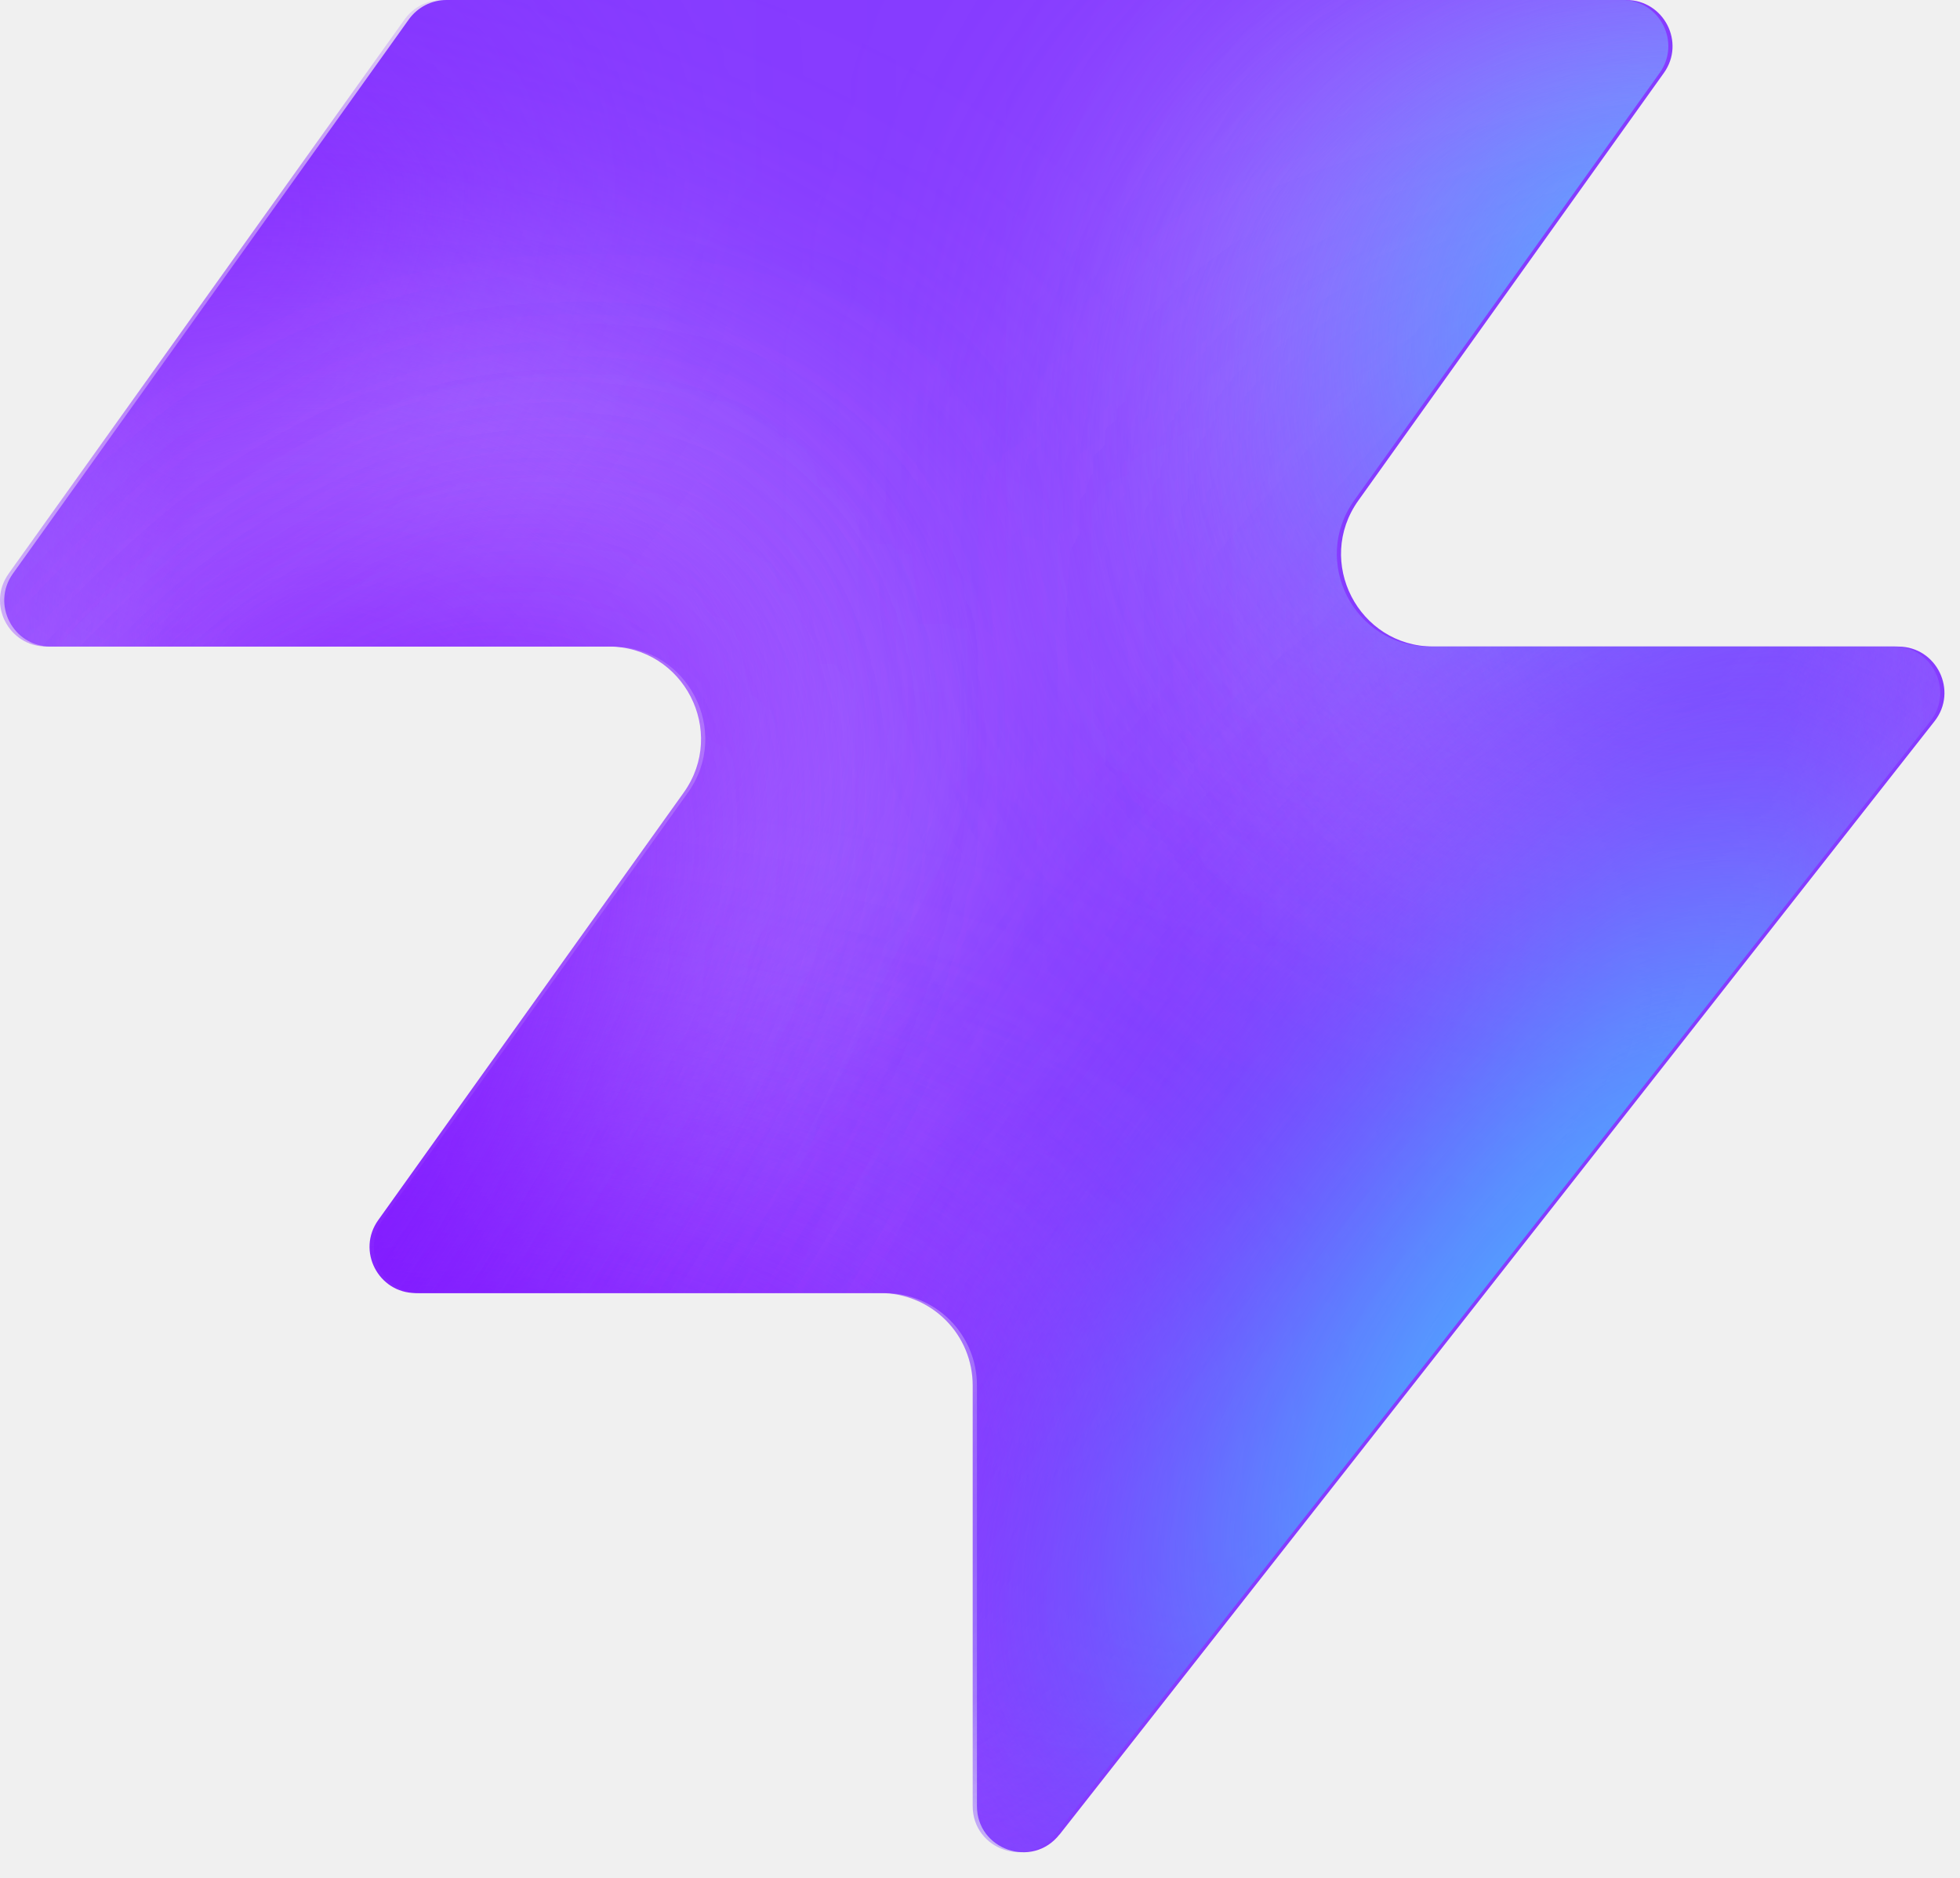
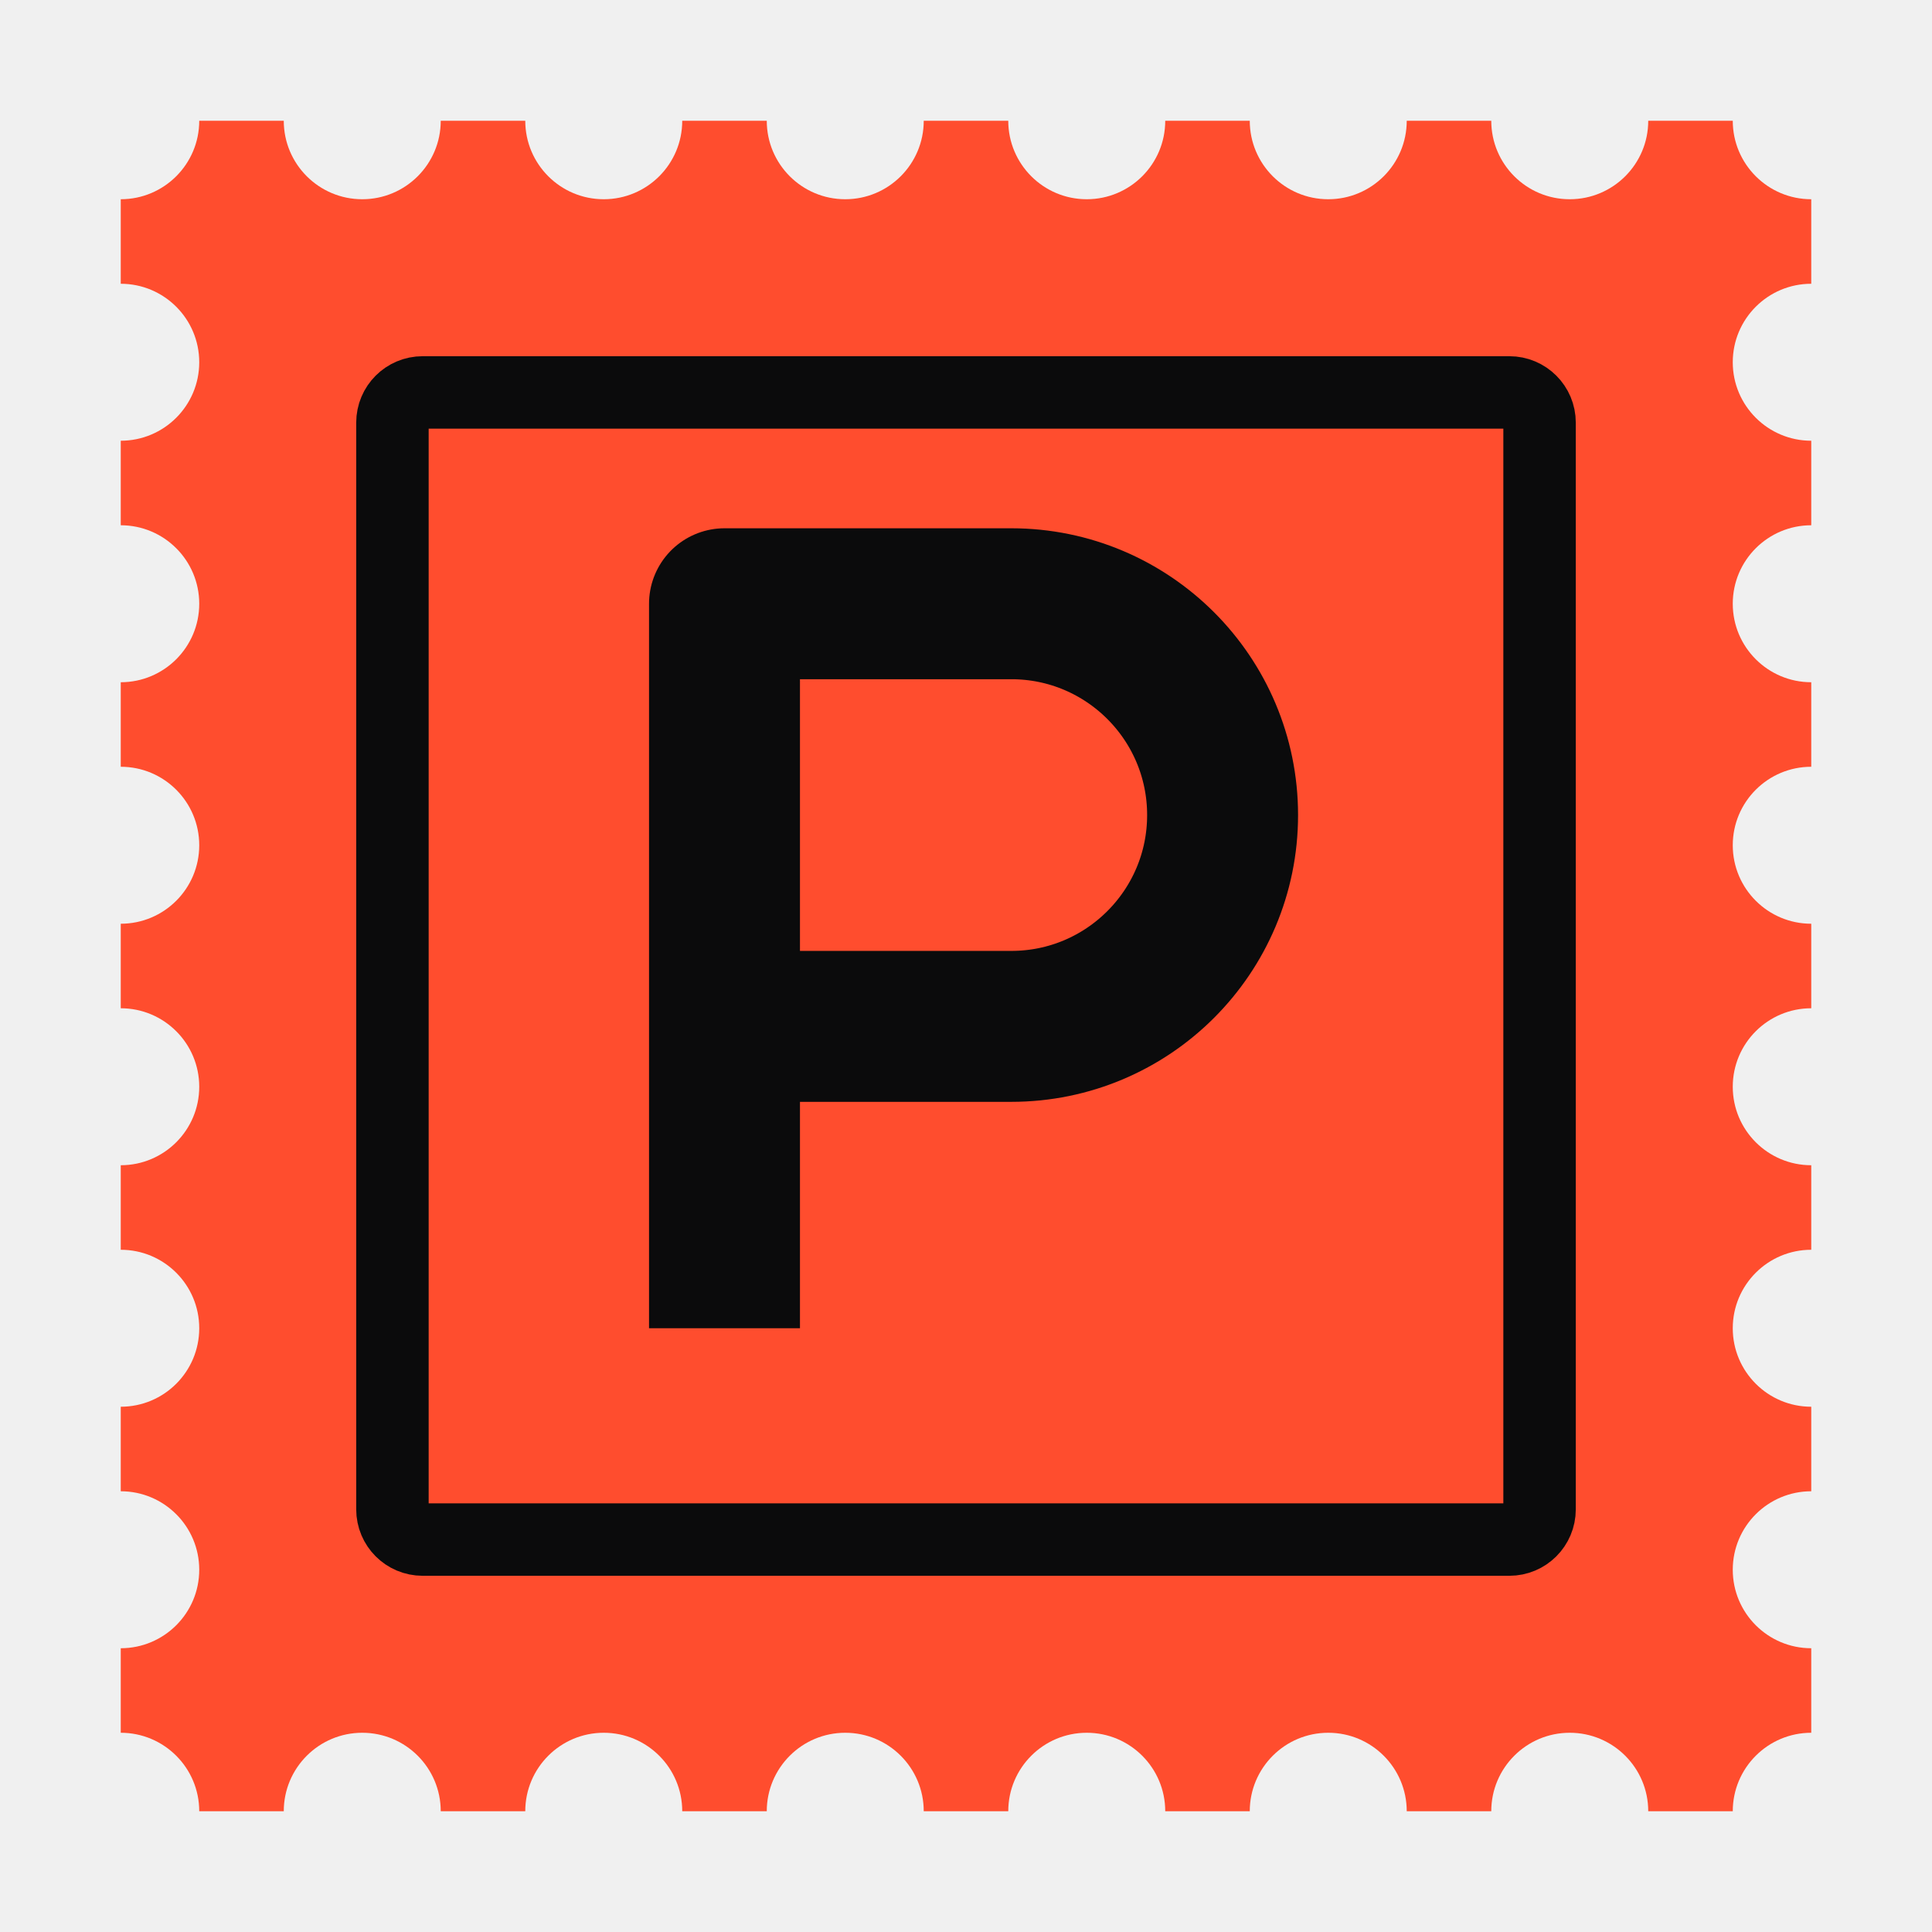
- <svg xmlns="http://www.w3.org/2000/svg" width="48" height="46" fill="none" viewBox="0 0 48 46">
-   <path fill="#863bff" d="M25.946 44.938c-.664.845-2.021.375-2.021-.698V33.937a2.26 2.26 0 0 0-2.262-2.262H10.287c-.92 0-1.456-1.04-.92-1.788l7.48-10.471c1.07-1.497 0-3.578-1.842-3.578H1.237c-.92 0-1.456-1.04-.92-1.788L10.013.474c.214-.297.556-.474.92-.474h28.894c.92 0 1.456 1.04.92 1.788l-7.48 10.471c-1.07 1.498 0 3.579 1.842 3.579h11.377c.943 0 1.473 1.088.89 1.83L25.947 44.94z" style="fill:#863bff;fill:color(display-p3 .525 .23 1);fill-opacity:1" />
-   <mask id="a" width="48" height="46" x="0" y="0" maskUnits="userSpaceOnUse" style="mask-type:alpha">
-     <path fill="#000" d="M25.842 44.938c-.664.844-2.021.375-2.021-.698V33.937a2.26 2.26 0 0 0-2.262-2.262H10.183c-.92 0-1.456-1.04-.92-1.788l7.48-10.471c1.07-1.498 0-3.579-1.842-3.579H1.133c-.92 0-1.456-1.04-.92-1.787L9.91.473c.214-.297.556-.474.92-.474h28.894c.92 0 1.456 1.04.92 1.788l-7.48 10.471c-1.07 1.498 0 3.578 1.842 3.578h11.377c.943 0 1.473 1.088.89 1.832L25.843 44.94z" style="fill:#000;fill-opacity:1" />
-   </mask>
-   <g mask="url(#a)">
-     <g filter="url(#b)">
-       <ellipse cx="5.508" cy="14.704" fill="#ede6ff" rx="5.508" ry="14.704" style="fill:#ede6ff;fill:color(display-p3 .927 .903 1);fill-opacity:1" transform="matrix(.00324 1 1 -.00324 -4.47 31.516)" />
-     </g>
-     <g filter="url(#c)">
-       <ellipse cx="10.399" cy="29.851" fill="#ede6ff" rx="10.399" ry="29.851" style="fill:#ede6ff;fill:color(display-p3 .927 .903 1);fill-opacity:1" transform="matrix(.00324 1 1 -.00324 -39.328 7.883)" />
-     </g>
-     <g filter="url(#d)">
-       <ellipse cx="5.508" cy="30.487" fill="#7e14ff" rx="5.508" ry="30.487" style="fill:#7e14ff;fill:color(display-p3 .492 .077 1);fill-opacity:1" transform="rotate(89.814 -25.913 -14.639)scale(1 -1)" />
-     </g>
-     <g filter="url(#e)">
-       <ellipse cx="5.508" cy="30.599" fill="#7e14ff" rx="5.508" ry="30.599" style="fill:#7e14ff;fill:color(display-p3 .492 .077 1);fill-opacity:1" transform="rotate(89.814 -32.644 -3.334)scale(1 -1)" />
-     </g>
-     <g filter="url(#f)">
-       <ellipse cx="5.508" cy="30.599" fill="#7e14ff" rx="5.508" ry="30.599" style="fill:#7e14ff;fill:color(display-p3 .492 .077 1);fill-opacity:1" transform="matrix(.00324 1 1 -.00324 -34.34 30.47)" />
-     </g>
-     <g filter="url(#g)">
-       <ellipse cx="14.072" cy="22.078" fill="#ede6ff" rx="14.072" ry="22.078" style="fill:#ede6ff;fill:color(display-p3 .927 .903 1);fill-opacity:1" transform="rotate(93.35 24.506 48.493)scale(-1 1)" />
-     </g>
-     <g filter="url(#h)">
-       <ellipse cx="3.47" cy="21.501" fill="#7e14ff" rx="3.47" ry="21.501" style="fill:#7e14ff;fill:color(display-p3 .492 .077 1);fill-opacity:1" transform="rotate(89.009 28.708 47.59)scale(-1 1)" />
-     </g>
-     <g filter="url(#i)">
-       <ellipse cx="3.47" cy="21.501" fill="#7e14ff" rx="3.47" ry="21.501" style="fill:#7e14ff;fill:color(display-p3 .492 .077 1);fill-opacity:1" transform="rotate(89.009 28.708 47.59)scale(-1 1)" />
-     </g>
-     <g filter="url(#j)">
-       <ellipse cx=".387" cy="8.972" fill="#7e14ff" rx="4.407" ry="29.108" style="fill:#7e14ff;fill:color(display-p3 .492 .077 1);fill-opacity:1" transform="rotate(39.51 .387 8.972)" />
-     </g>
-     <g filter="url(#k)">
-       <ellipse cx="47.523" cy="-6.092" fill="#7e14ff" rx="4.407" ry="29.108" style="fill:#7e14ff;fill:color(display-p3 .492 .077 1);fill-opacity:1" transform="rotate(37.892 47.523 -6.092)" />
-     </g>
-     <g filter="url(#l)">
-       <ellipse cx="41.412" cy="6.333" fill="#47bfff" rx="5.971" ry="9.665" style="fill:#47bfff;fill:color(display-p3 .28 .748 1);fill-opacity:1" transform="rotate(37.892 41.412 6.333)" />
-     </g>
-     <g filter="url(#m)">
-       <ellipse cx="-1.879" cy="38.332" fill="#7e14ff" rx="4.407" ry="29.108" style="fill:#7e14ff;fill:color(display-p3 .492 .077 1);fill-opacity:1" transform="rotate(37.892 -1.88 38.332)" />
-     </g>
-     <g filter="url(#n)">
-       <ellipse cx="-1.879" cy="38.332" fill="#7e14ff" rx="4.407" ry="29.108" style="fill:#7e14ff;fill:color(display-p3 .492 .077 1);fill-opacity:1" transform="rotate(37.892 -1.88 38.332)" />
-     </g>
-     <g filter="url(#o)">
-       <ellipse cx="35.651" cy="29.907" fill="#7e14ff" rx="4.407" ry="29.108" style="fill:#7e14ff;fill:color(display-p3 .492 .077 1);fill-opacity:1" transform="rotate(37.892 35.651 29.907)" />
-     </g>
-     <g filter="url(#p)">
-       <ellipse cx="38.418" cy="32.4" fill="#47bfff" rx="5.971" ry="15.297" style="fill:#47bfff;fill:color(display-p3 .28 .748 1);fill-opacity:1" transform="rotate(37.892 38.418 32.4)" />
-     </g>
-   </g>
+ <svg xmlns="http://www.w3.org/2000/svg" viewBox="0 0 64 64">
  <defs>
-     <filter id="b" width="60.045" height="41.654" x="-19.77" y="16.149" color-interpolation-filters="sRGB" filterUnits="userSpaceOnUse">
-       <feFlood flood-opacity="0" result="BackgroundImageFix" />
-       <feBlend in="SourceGraphic" in2="BackgroundImageFix" result="shape" />
-       <feGaussianBlur result="effect1_foregroundBlur_2002_17158" stdDeviation="7.659" />
-     </filter>
-     <filter id="c" width="90.34" height="51.437" x="-54.613" y="-7.533" color-interpolation-filters="sRGB" filterUnits="userSpaceOnUse">
-       <feFlood flood-opacity="0" result="BackgroundImageFix" />
-       <feBlend in="SourceGraphic" in2="BackgroundImageFix" result="shape" />
-       <feGaussianBlur result="effect1_foregroundBlur_2002_17158" stdDeviation="7.659" />
-     </filter>
-     <filter id="d" width="79.355" height="29.4" x="-49.64" y="2.03" color-interpolation-filters="sRGB" filterUnits="userSpaceOnUse">
-       <feFlood flood-opacity="0" result="BackgroundImageFix" />
-       <feBlend in="SourceGraphic" in2="BackgroundImageFix" result="shape" />
-       <feGaussianBlur result="effect1_foregroundBlur_2002_17158" stdDeviation="4.596" />
-     </filter>
-     <filter id="e" width="79.579" height="29.4" x="-45.045" y="20.029" color-interpolation-filters="sRGB" filterUnits="userSpaceOnUse">
-       <feFlood flood-opacity="0" result="BackgroundImageFix" />
-       <feBlend in="SourceGraphic" in2="BackgroundImageFix" result="shape" />
-       <feGaussianBlur result="effect1_foregroundBlur_2002_17158" stdDeviation="4.596" />
-     </filter>
-     <filter id="f" width="79.579" height="29.4" x="-43.513" y="21.178" color-interpolation-filters="sRGB" filterUnits="userSpaceOnUse">
-       <feFlood flood-opacity="0" result="BackgroundImageFix" />
-       <feBlend in="SourceGraphic" in2="BackgroundImageFix" result="shape" />
-       <feGaussianBlur result="effect1_foregroundBlur_2002_17158" stdDeviation="4.596" />
-     </filter>
-     <filter id="g" width="74.749" height="58.852" x="15.756" y="-17.901" color-interpolation-filters="sRGB" filterUnits="userSpaceOnUse">
-       <feFlood flood-opacity="0" result="BackgroundImageFix" />
-       <feBlend in="SourceGraphic" in2="BackgroundImageFix" result="shape" />
-       <feGaussianBlur result="effect1_foregroundBlur_2002_17158" stdDeviation="7.659" />
-     </filter>
-     <filter id="h" width="61.377" height="25.362" x="23.548" y="2.284" color-interpolation-filters="sRGB" filterUnits="userSpaceOnUse">
-       <feFlood flood-opacity="0" result="BackgroundImageFix" />
-       <feBlend in="SourceGraphic" in2="BackgroundImageFix" result="shape" />
-       <feGaussianBlur result="effect1_foregroundBlur_2002_17158" stdDeviation="4.596" />
-     </filter>
-     <filter id="i" width="61.377" height="25.362" x="23.548" y="2.284" color-interpolation-filters="sRGB" filterUnits="userSpaceOnUse">
-       <feFlood flood-opacity="0" result="BackgroundImageFix" />
-       <feBlend in="SourceGraphic" in2="BackgroundImageFix" result="shape" />
-       <feGaussianBlur result="effect1_foregroundBlur_2002_17158" stdDeviation="4.596" />
-     </filter>
-     <filter id="j" width="56.045" height="63.649" x="-27.636" y="-22.853" color-interpolation-filters="sRGB" filterUnits="userSpaceOnUse">
-       <feFlood flood-opacity="0" result="BackgroundImageFix" />
-       <feBlend in="SourceGraphic" in2="BackgroundImageFix" result="shape" />
-       <feGaussianBlur result="effect1_foregroundBlur_2002_17158" stdDeviation="4.596" />
-     </filter>
-     <filter id="k" width="54.814" height="64.646" x="20.116" y="-38.415" color-interpolation-filters="sRGB" filterUnits="userSpaceOnUse">
-       <feFlood flood-opacity="0" result="BackgroundImageFix" />
-       <feBlend in="SourceGraphic" in2="BackgroundImageFix" result="shape" />
-       <feGaussianBlur result="effect1_foregroundBlur_2002_17158" stdDeviation="4.596" />
-     </filter>
-     <filter id="l" width="33.541" height="35.313" x="24.641" y="-11.323" color-interpolation-filters="sRGB" filterUnits="userSpaceOnUse">
-       <feFlood flood-opacity="0" result="BackgroundImageFix" />
-       <feBlend in="SourceGraphic" in2="BackgroundImageFix" result="shape" />
-       <feGaussianBlur result="effect1_foregroundBlur_2002_17158" stdDeviation="4.596" />
-     </filter>
-     <filter id="m" width="54.814" height="64.646" x="-29.286" y="6.009" color-interpolation-filters="sRGB" filterUnits="userSpaceOnUse">
-       <feFlood flood-opacity="0" result="BackgroundImageFix" />
-       <feBlend in="SourceGraphic" in2="BackgroundImageFix" result="shape" />
-       <feGaussianBlur result="effect1_foregroundBlur_2002_17158" stdDeviation="4.596" />
-     </filter>
-     <filter id="n" width="54.814" height="64.646" x="-29.286" y="6.009" color-interpolation-filters="sRGB" filterUnits="userSpaceOnUse">
-       <feFlood flood-opacity="0" result="BackgroundImageFix" />
-       <feBlend in="SourceGraphic" in2="BackgroundImageFix" result="shape" />
-       <feGaussianBlur result="effect1_foregroundBlur_2002_17158" stdDeviation="4.596" />
-     </filter>
-     <filter id="o" width="54.814" height="64.646" x="8.244" y="-2.416" color-interpolation-filters="sRGB" filterUnits="userSpaceOnUse">
-       <feFlood flood-opacity="0" result="BackgroundImageFix" />
-       <feBlend in="SourceGraphic" in2="BackgroundImageFix" result="shape" />
-       <feGaussianBlur result="effect1_foregroundBlur_2002_17158" stdDeviation="4.596" />
-     </filter>
-     <filter id="p" width="39.409" height="43.623" x="18.713" y="10.588" color-interpolation-filters="sRGB" filterUnits="userSpaceOnUse">
-       <feFlood flood-opacity="0" result="BackgroundImageFix" />
-       <feBlend in="SourceGraphic" in2="BackgroundImageFix" result="shape" />
-       <feGaussianBlur result="effect1_foregroundBlur_2002_17158" stdDeviation="4.596" />
-     </filter>
+     <mask id="m">
+       <rect width="64" height="64" fill="#fff" />
+       <g fill="#000">
+         <circle cx="12.00" cy="4.00" r="2.6" />
+         <circle cx="12.00" cy="60.00" r="2.6" />
+         <circle cx="20.00" cy="4.00" r="2.6" />
+         <circle cx="20.00" cy="60.00" r="2.6" />
+         <circle cx="28.00" cy="4.00" r="2.6" />
+         <circle cx="28.00" cy="60.00" r="2.6" />
+         <circle cx="36.00" cy="4.00" r="2.6" />
+         <circle cx="36.00" cy="60.00" r="2.6" />
+         <circle cx="4.00" cy="12.00" r="2.6" />
+         <circle cx="4.00" cy="20.00" r="2.6" />
+         <circle cx="4.00" cy="28.00" r="2.6" />
+         <circle cx="4.00" cy="36.00" r="2.6" />
+         <circle cx="4.00" cy="4.00" r="2.6" />
+         <circle cx="4.00" cy="44.00" r="2.6" />
+         <circle cx="4.00" cy="52.00" r="2.6" />
+         <circle cx="4.00" cy="60.00" r="2.6" />
+         <circle cx="44.00" cy="4.00" r="2.6" />
+         <circle cx="44.00" cy="60.00" r="2.6" />
+         <circle cx="52.00" cy="4.00" r="2.6" />
+         <circle cx="52.00" cy="60.00" r="2.6" />
+         <circle cx="60.00" cy="12.00" r="2.6" />
+         <circle cx="60.00" cy="20.00" r="2.6" />
+         <circle cx="60.00" cy="28.00" r="2.6" />
+         <circle cx="60.00" cy="36.00" r="2.6" />
+         <circle cx="60.00" cy="4.00" r="2.6" />
+         <circle cx="60.00" cy="44.00" r="2.6" />
+         <circle cx="60.00" cy="52.00" r="2.6" />
+         <circle cx="60.00" cy="60.00" r="2.6" />
+       </g>
+     </mask>
  </defs>
+   <rect x="4" y="4" width="56" height="56" rx="1.5" fill="#FF4D2E" mask="url(#m)" />
+   <rect x="13" y="13" width="38" height="38" rx="1" fill="none" stroke="#0B0B0C" stroke-width="2.4" />
+   <path d="M24 44V20h9.5a7 7 0 0 1 0 14H24" fill="none" stroke="#0B0B0C" stroke-width="5" stroke-linejoin="round" />
</svg>
